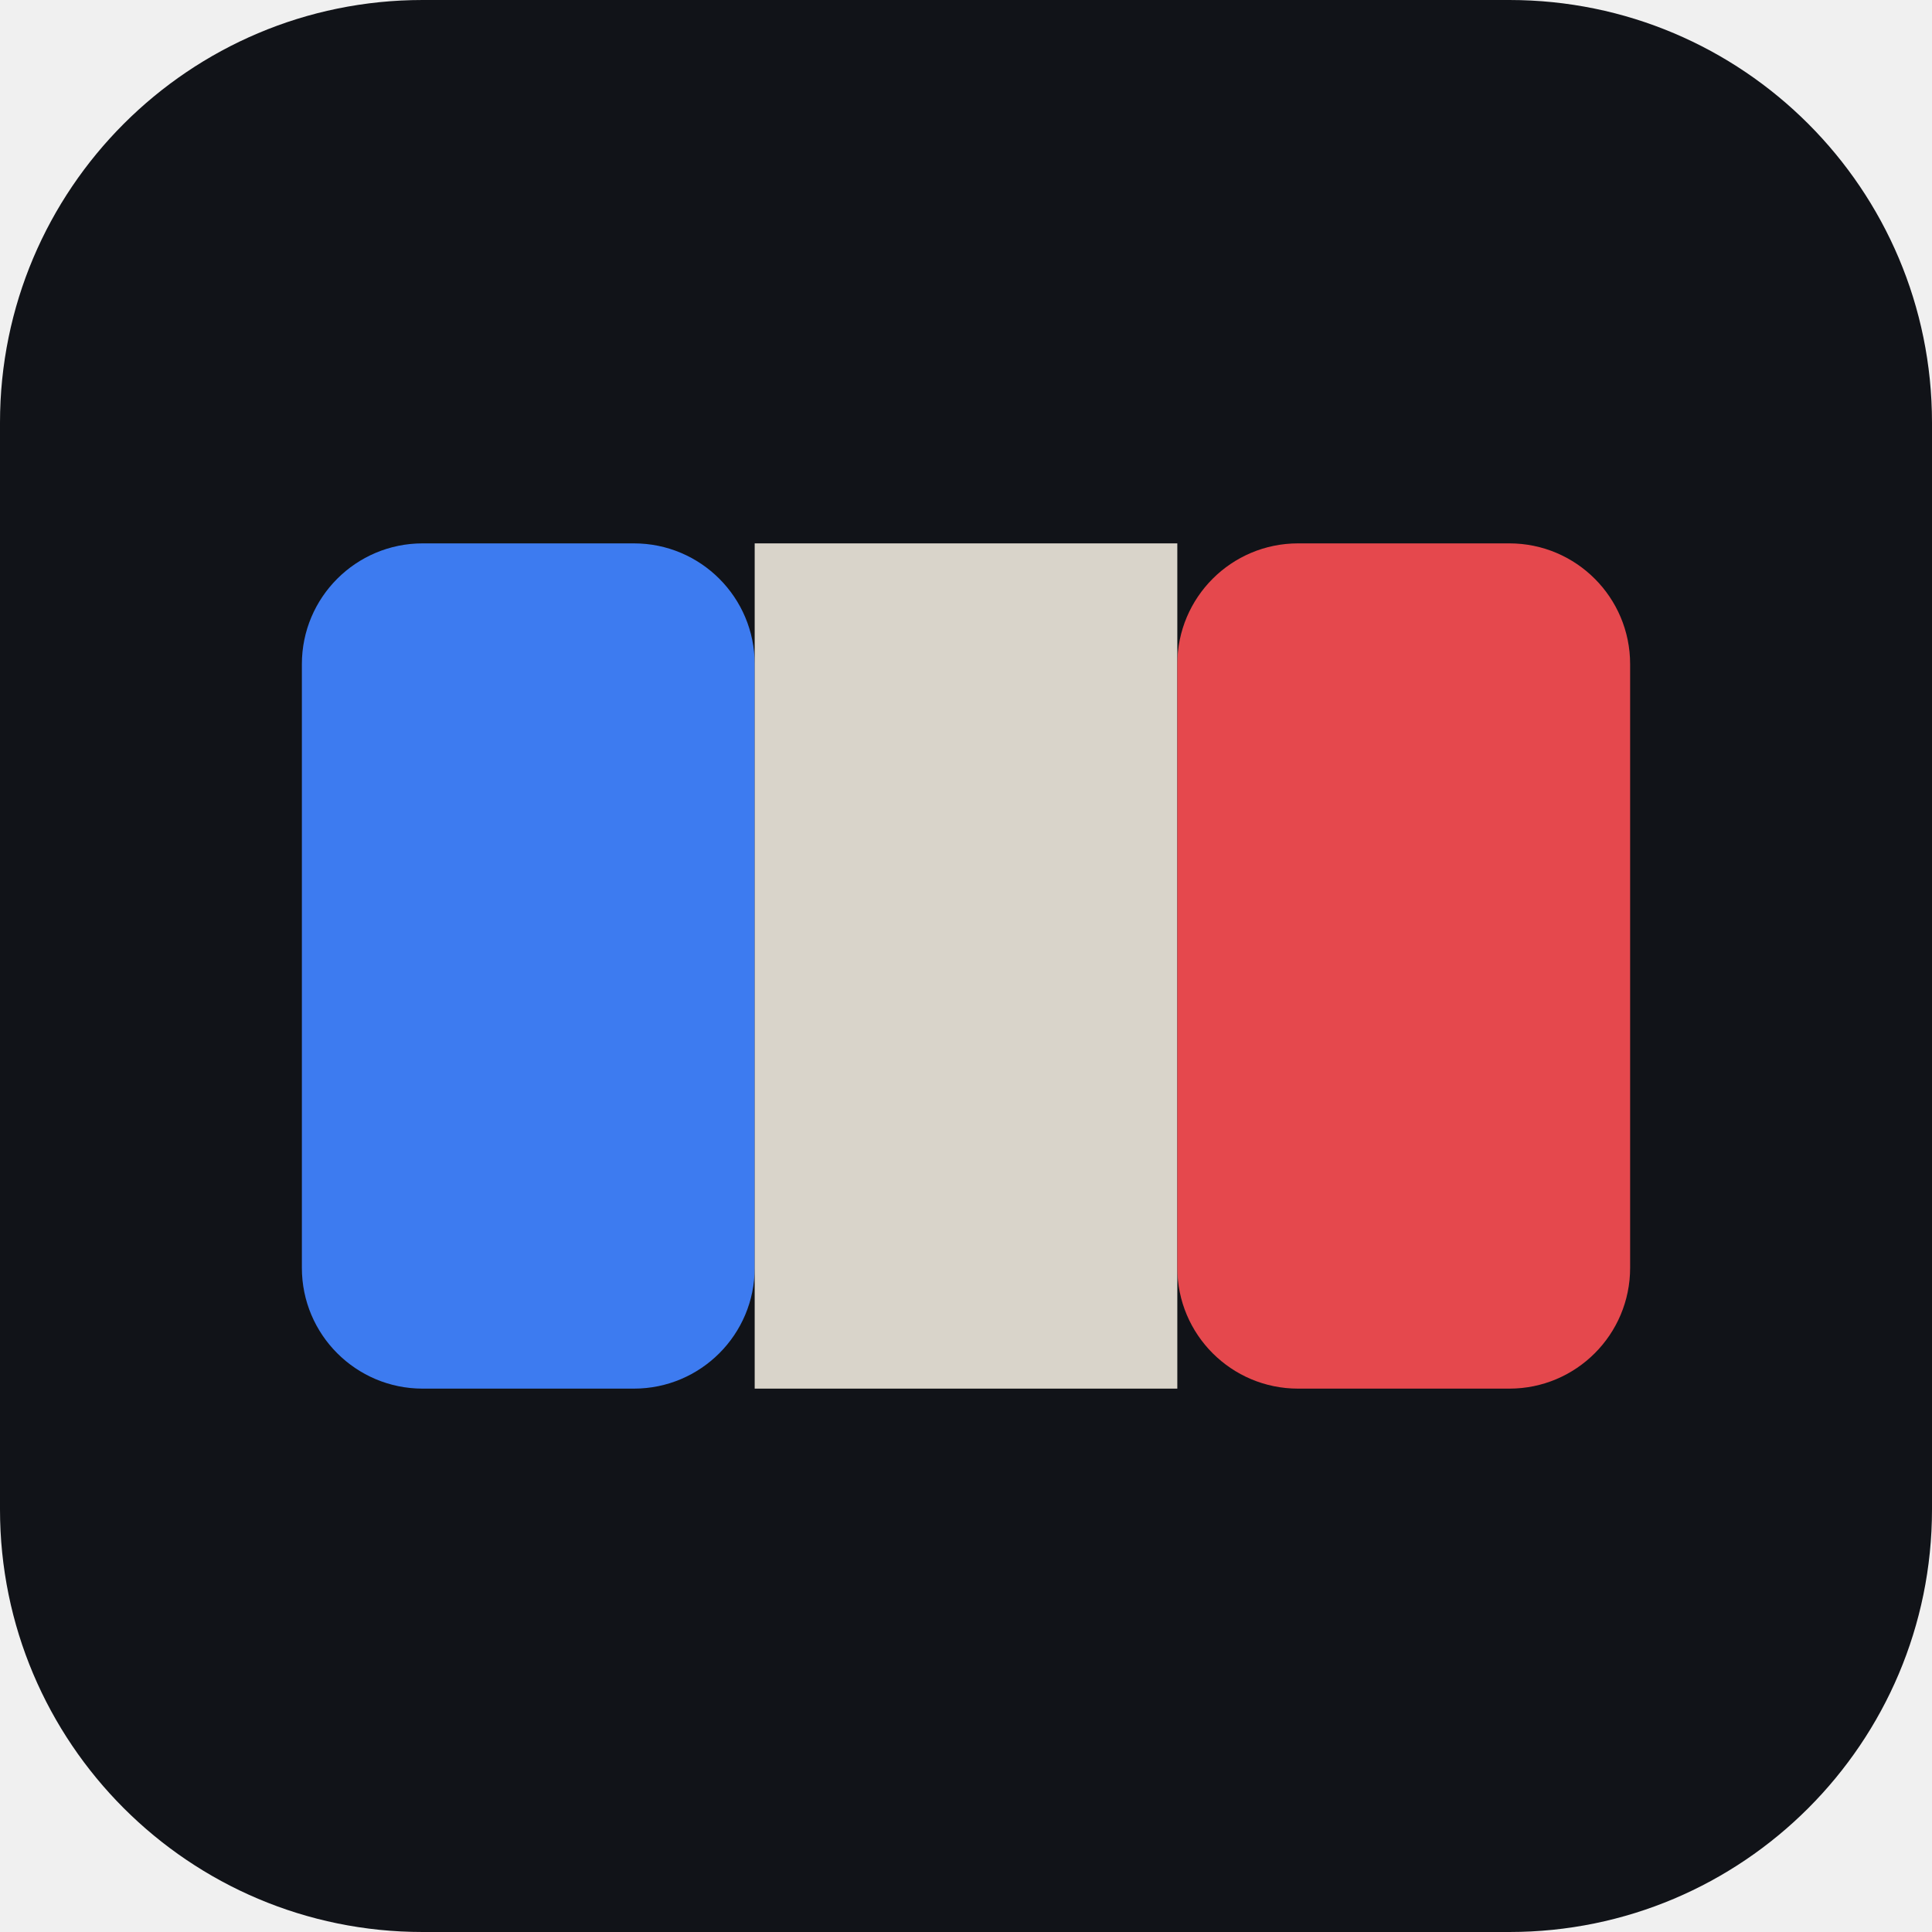
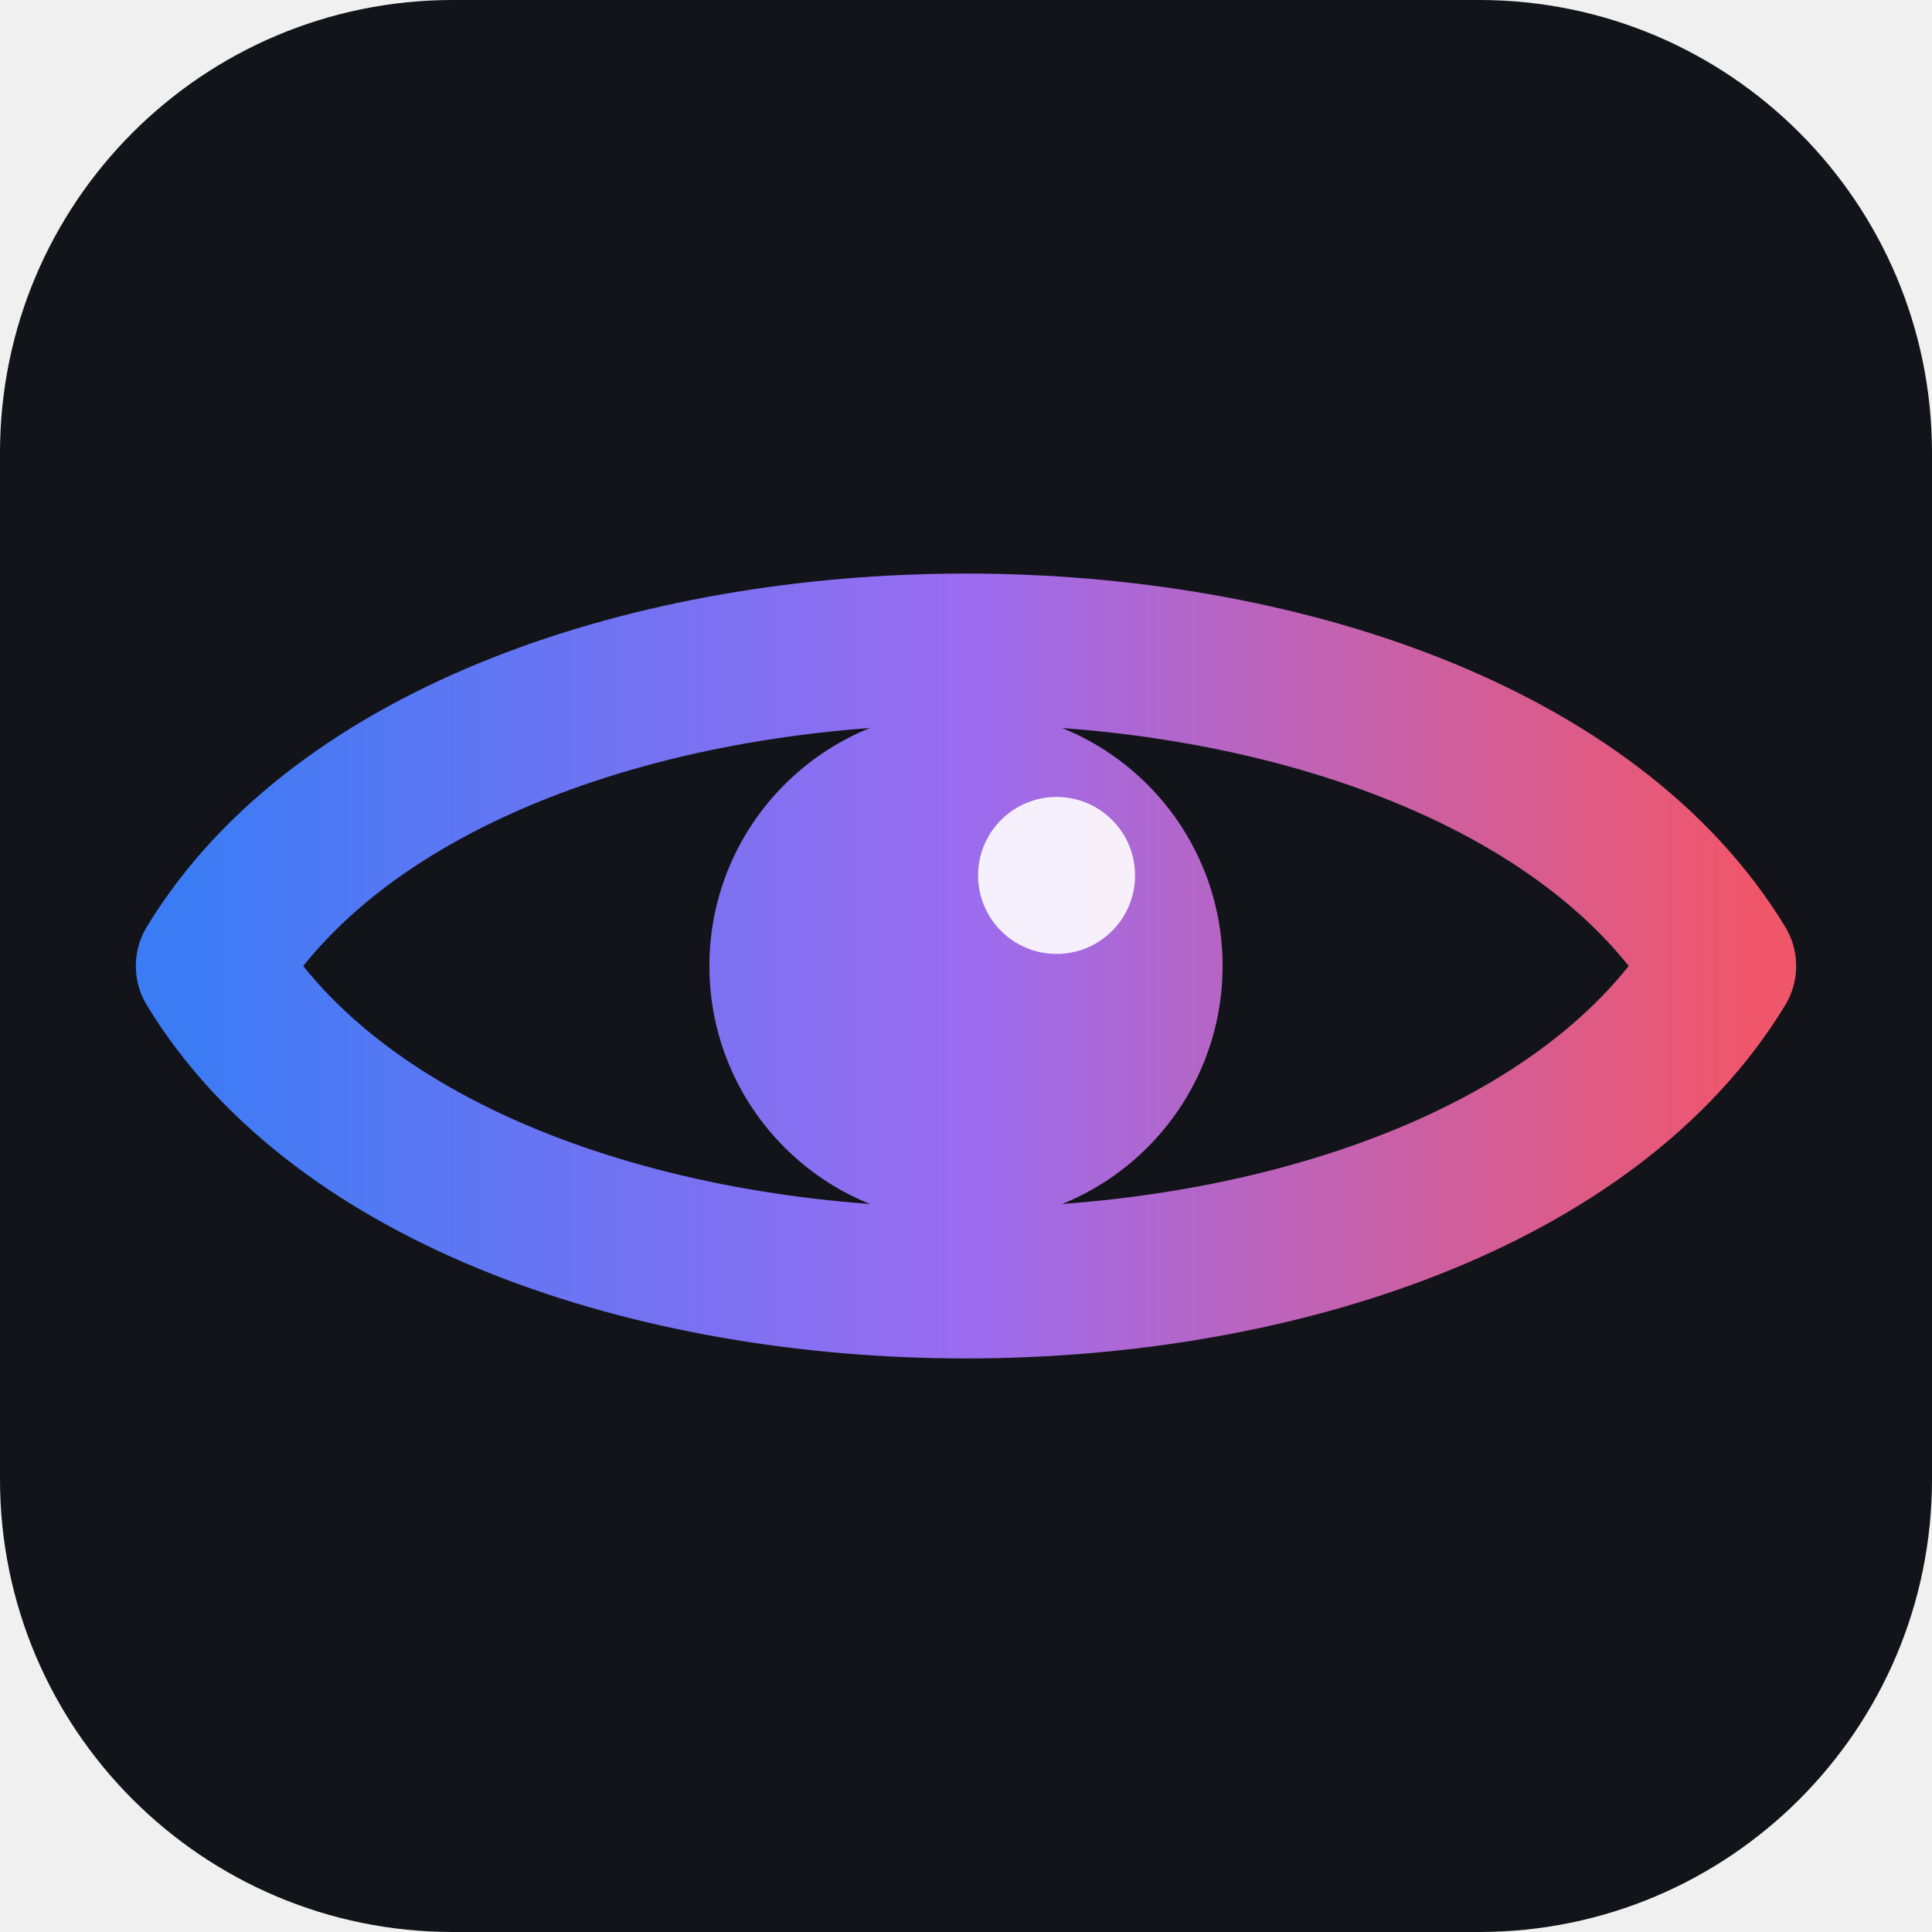
- <svg xmlns="http://www.w3.org/2000/svg" viewBox="0 0 32 32">
-   <rect width="32" height="32" rx="7" fill="#111318" />
-   <rect x="5" y="9" width="7.5" height="14" rx="2" fill="#3d7bf0" />
-   <rect x="12.5" y="9" width="7" height="14" fill="#d9d4ca" />
-   <rect x="19.5" y="9" width="7.5" height="14" rx="2" fill="#e5484d" />
+ <svg xmlns="http://www.w3.org/2000/svg" viewBox="0 0 64 64">
+   <defs>
+     <linearGradient id="in-g" x1="6" y1="0" x2="58" y2="0" gradientUnits="userSpaceOnUse">
+       <stop offset="0" stop-color="#3b7cf5" />
+       <stop offset=".5" stop-color="#9b6cf0" />
+       <stop offset="1" stop-color="#f0566a" />
+     </linearGradient>
+   </defs>
+   <rect width="64" height="64" rx="15" fill="#12141a" />
+   <path d="M7 32C15.5 18 48.5 18 57 32C48.5 46 15.5 46 7 32Z" fill="none" stroke="url(#in-g)" stroke-width="5" stroke-linejoin="round" />
+   <circle cx="32" cy="32" r="8.5" fill="url(#in-g)" />
+   <circle cx="35" cy="29" r="2.6" fill="#fff" fill-opacity=".9" />
</svg>
